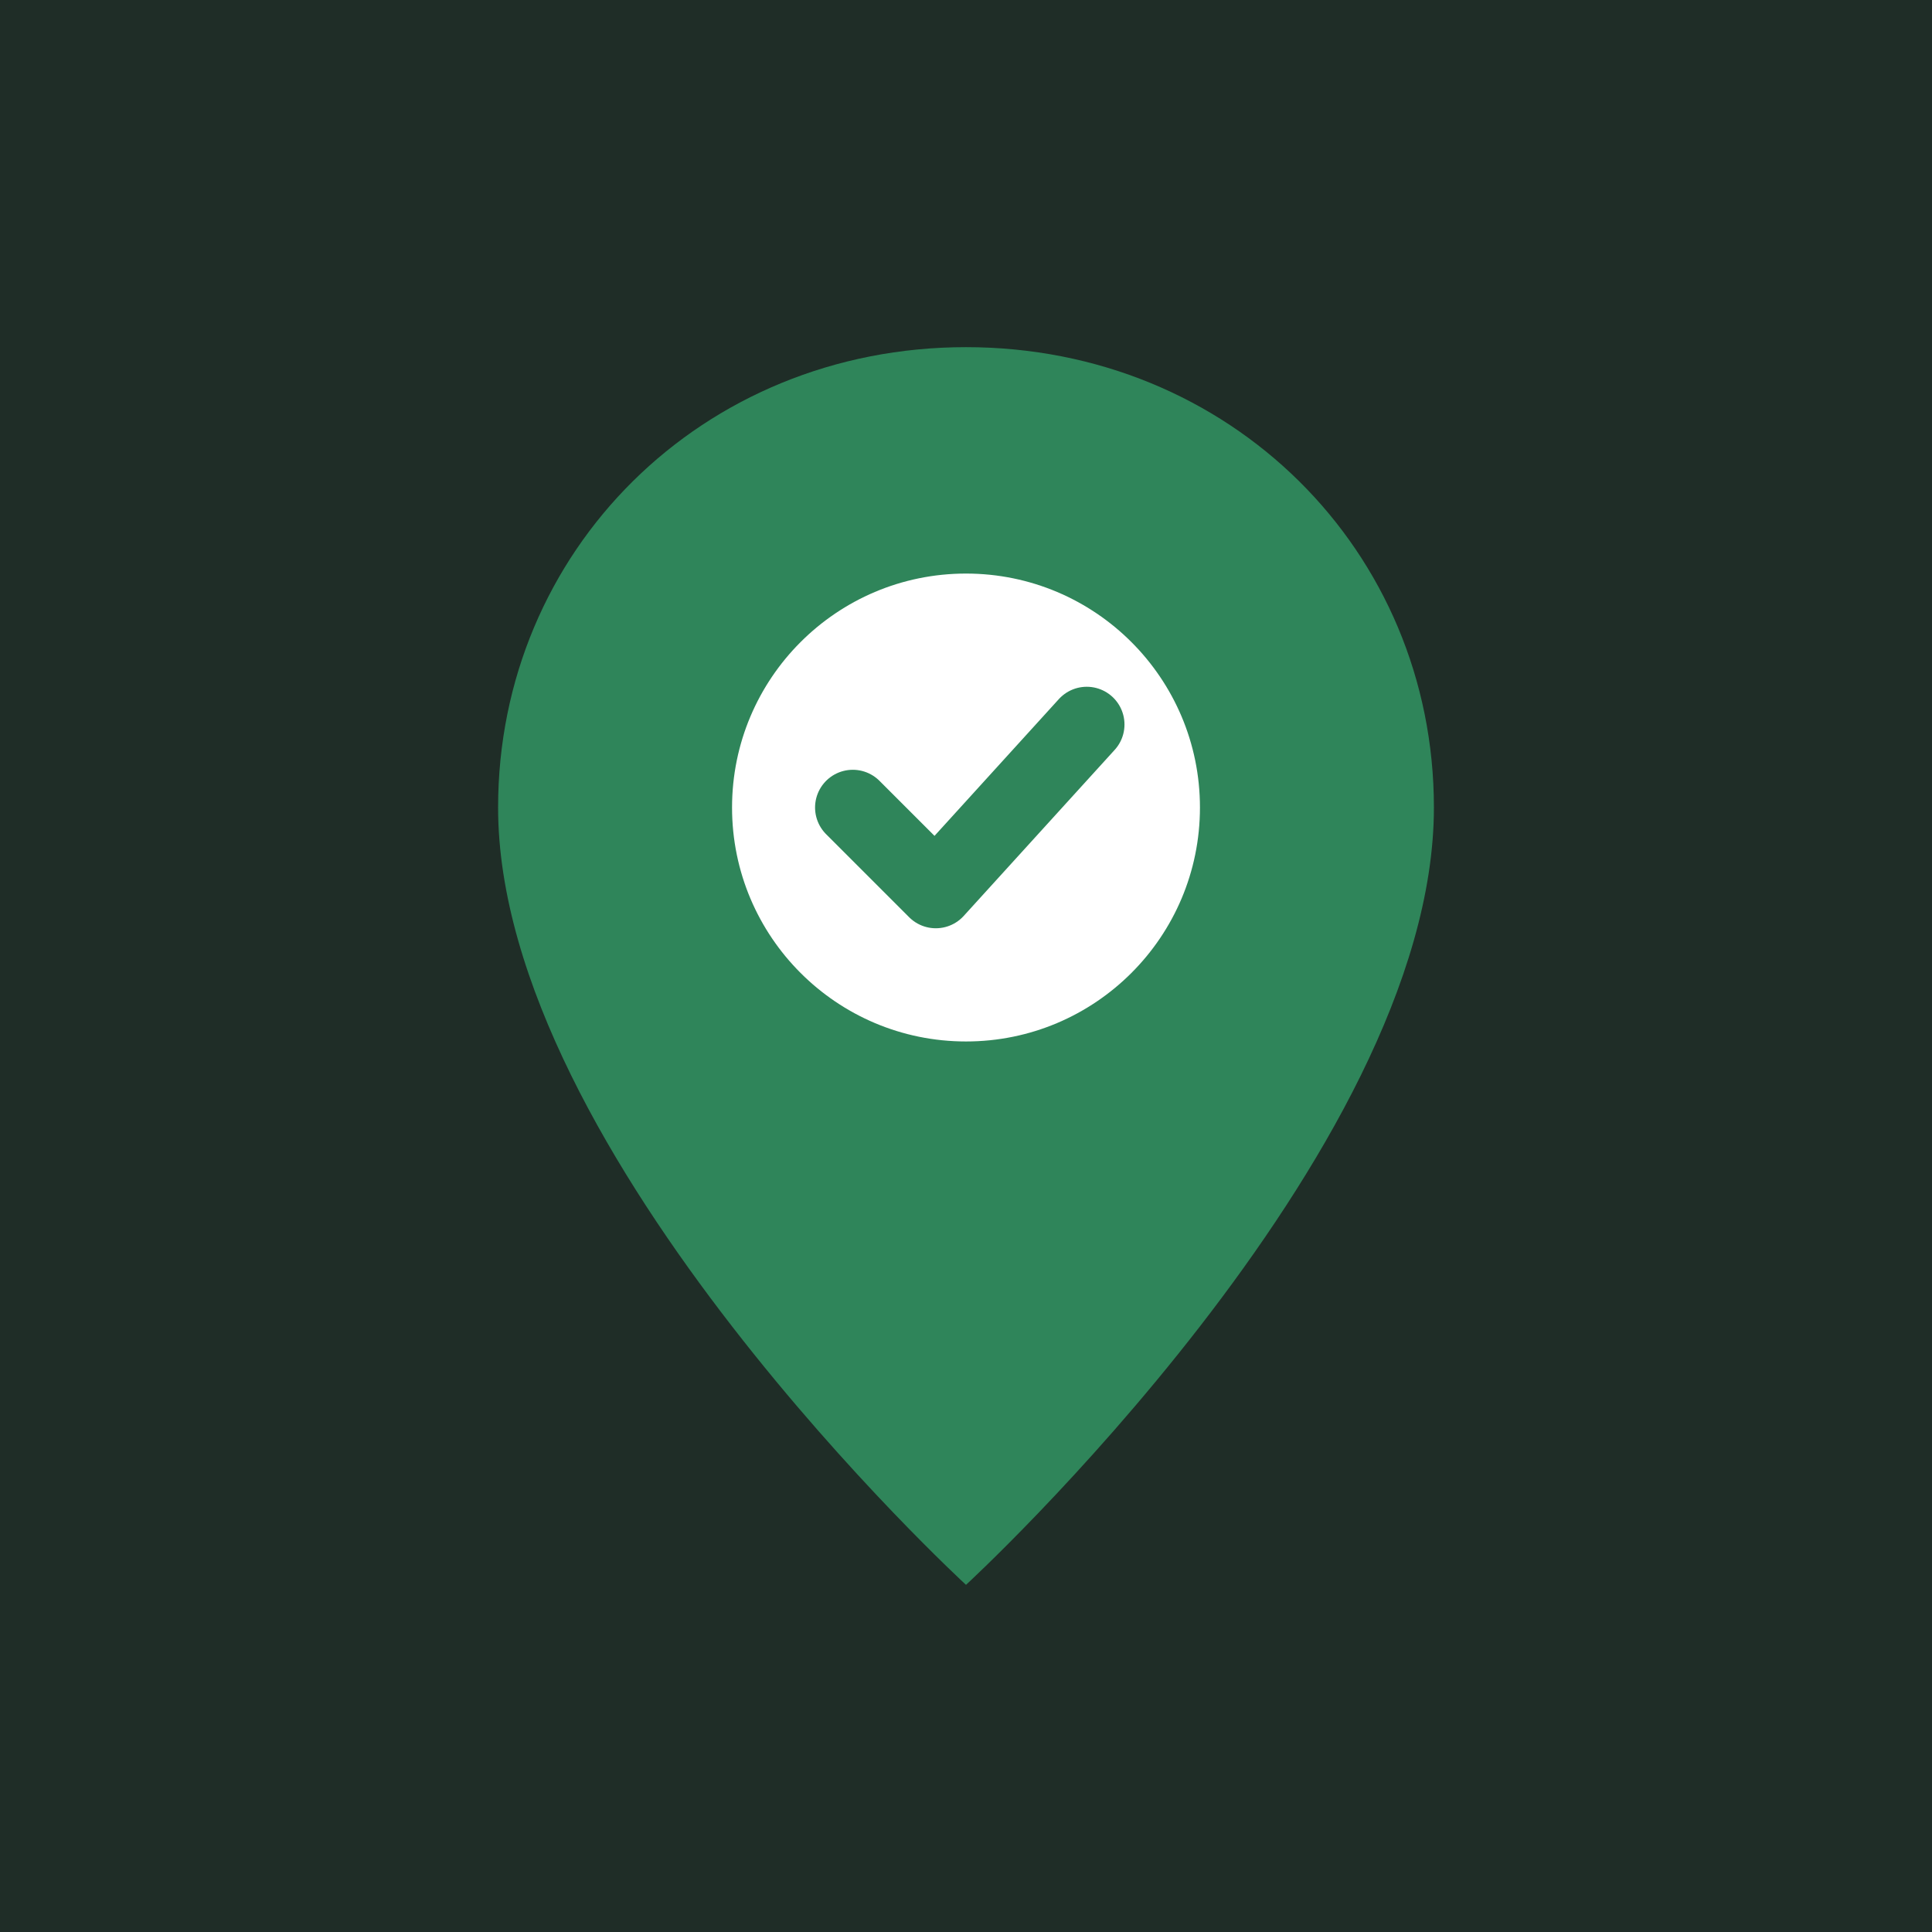
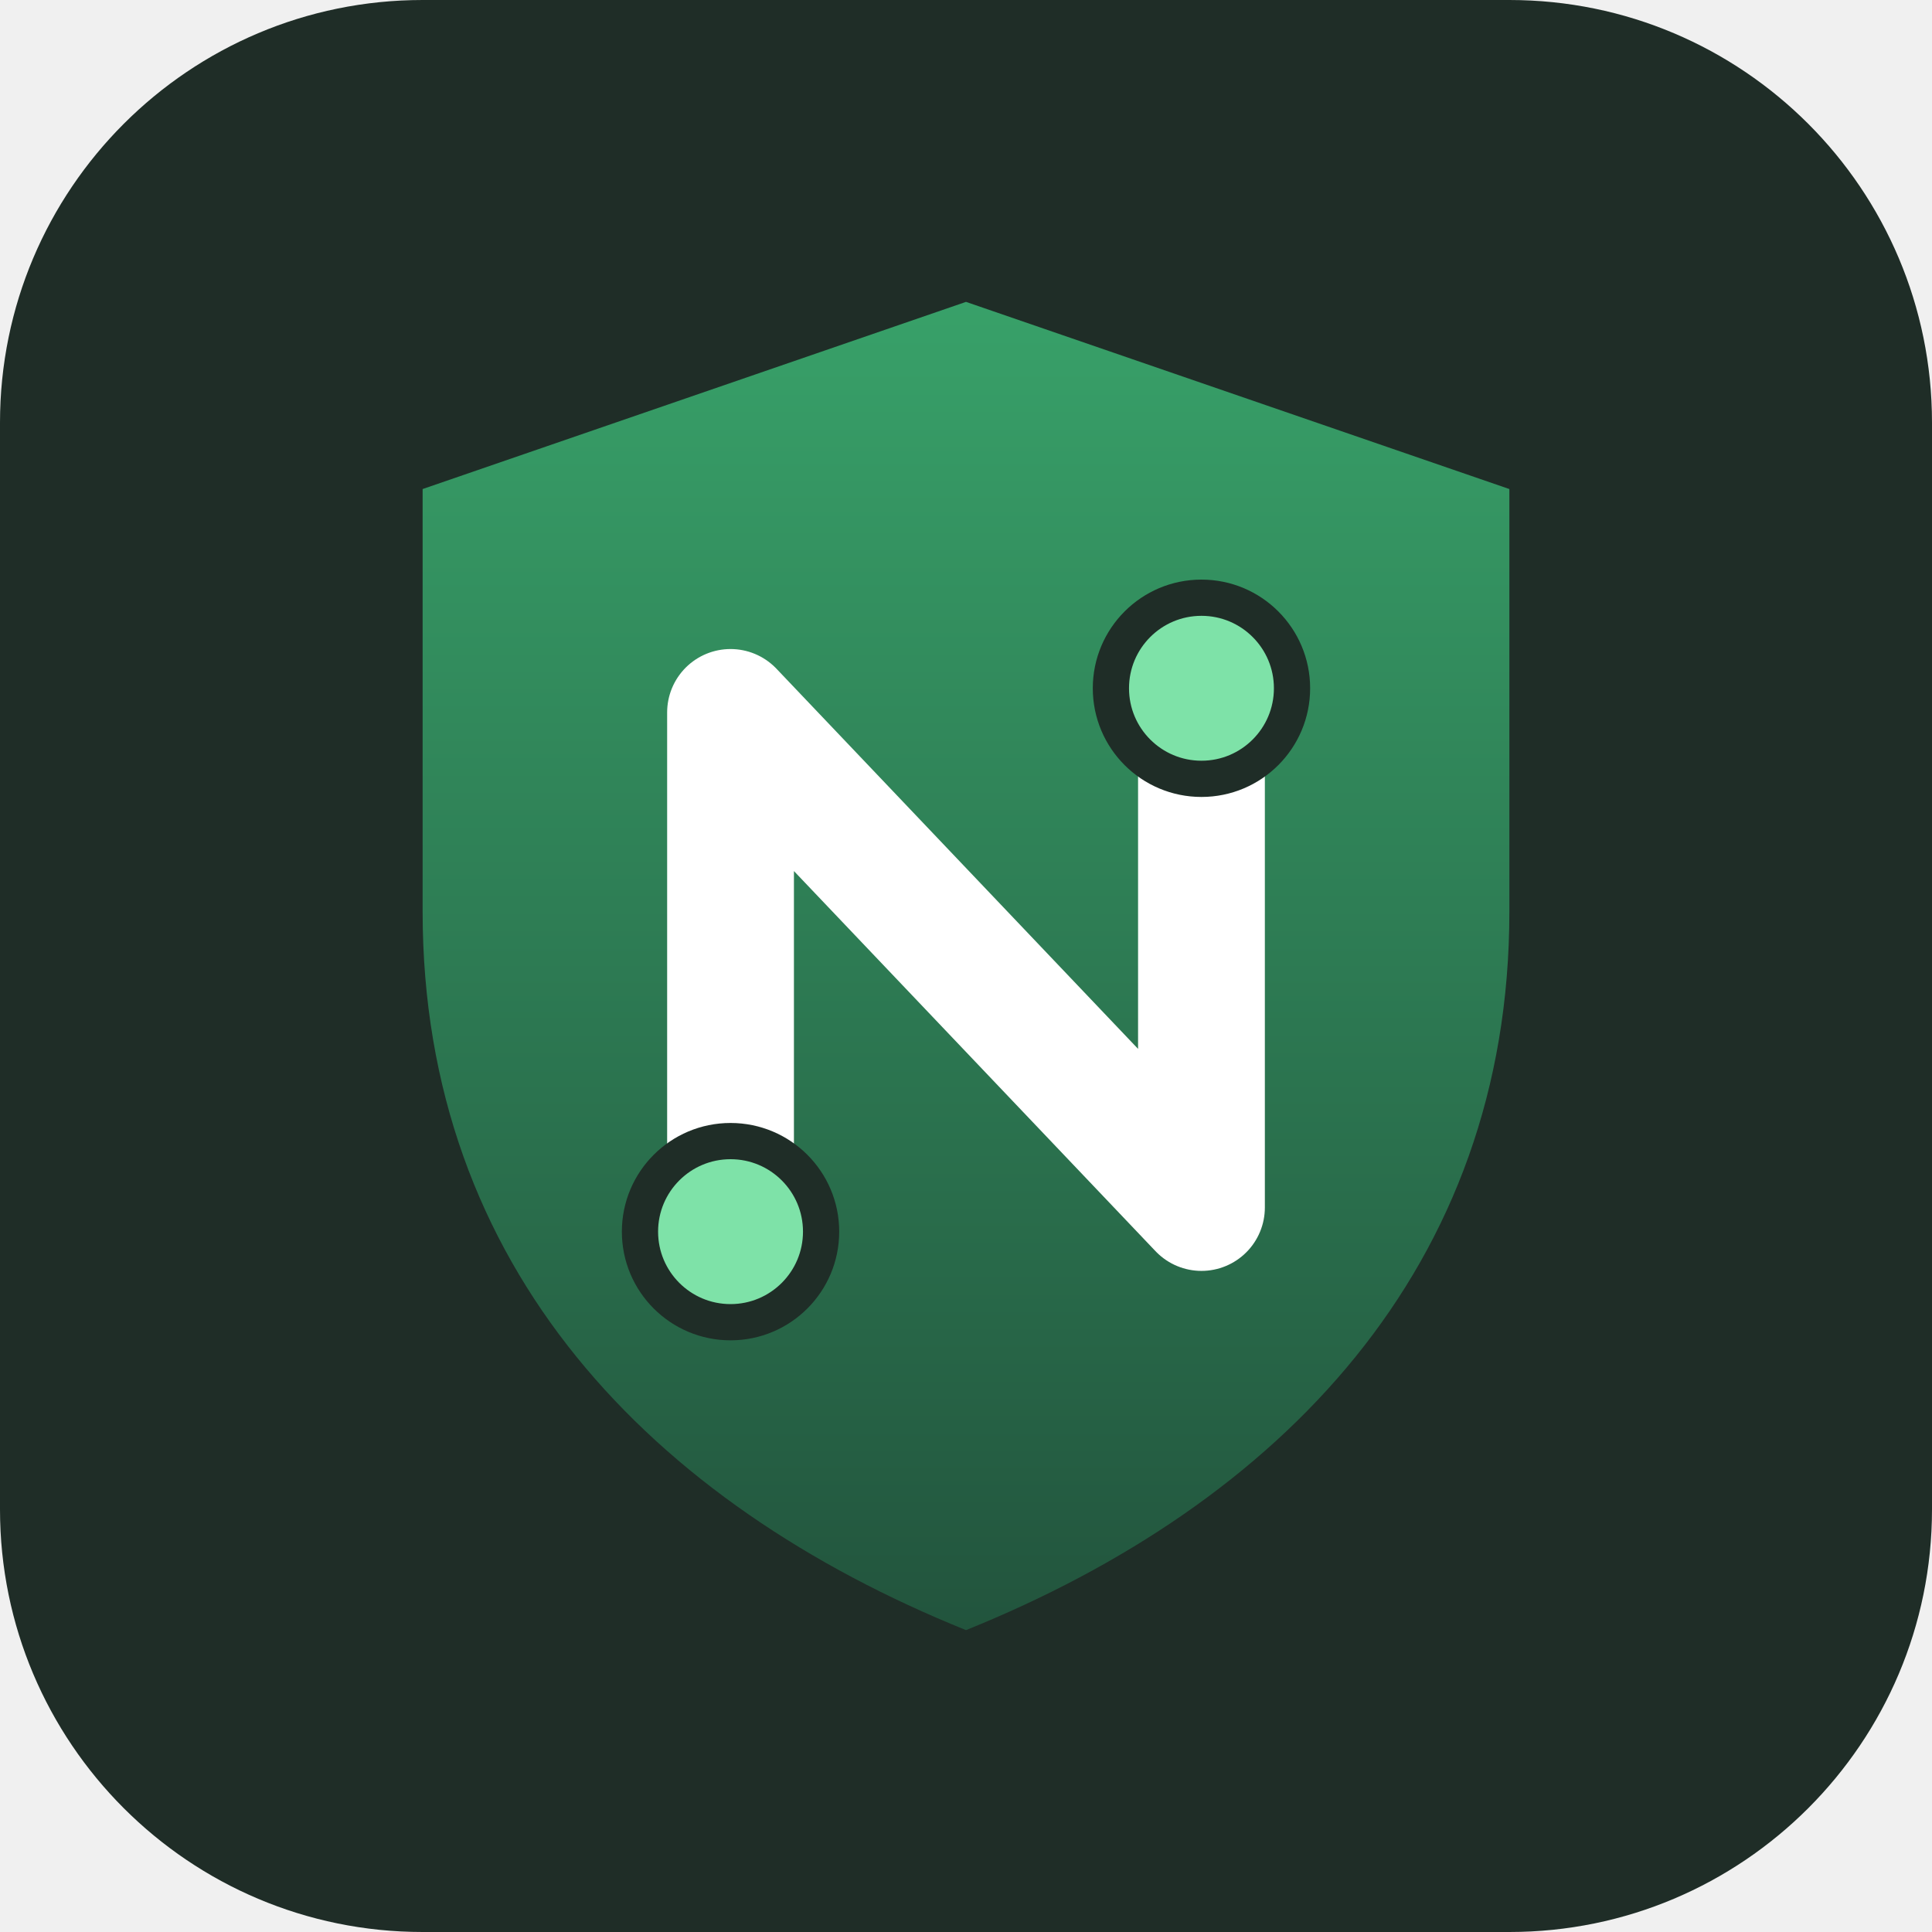
<svg xmlns="http://www.w3.org/2000/svg" viewBox="0 0 512 512">
-   <rect width="512" height="512" fill="#1f2d27" />
-   <path d="M256 92c-70 0-124 54-124 122 0 92 124 206 124 206s124-114 124-206c0-68-54-122-124-122z" fill="#2f855a" />
-   <circle cx="256" cy="214" r="62" fill="#fff" />
-   <path d="M226 214l22 22 40-44" fill="none" stroke="#2f855a" stroke-width="20" stroke-linecap="round" stroke-linejoin="round" />
+   <defs>
+     <linearGradient id="nvg" x1="0" y1="0" x2="0" y2="1">
+       <stop offset="0" stop-color="#38a169" />
+       <stop offset="1" stop-color="#22543d" />
+     </linearGradient>
+   </defs>
+   <rect width="512" height="512" rx="112" fill="#1f2d27" />
+   <g transform="translate(51.2 51.2) scale(.8)">
+     <path d="M256 36 L436 98 V238 C436 356 360 434 256 476 C152 434 76 356 76 238 V98 Z" fill="url(#nvg)" />
+     <path d="M178 344 V172 L334 336 V164" fill="none" stroke="#fff" stroke-width="42" stroke-linecap="round" stroke-linejoin="round" />
+     <circle cx="178" cy="344" r="30" fill="#7ee2a8" stroke="#1f2d27" stroke-width="12" />
+     <circle cx="334" cy="164" r="30" fill="#7ee2a8" stroke="#1f2d27" stroke-width="12" />
+   </g>
</svg>
